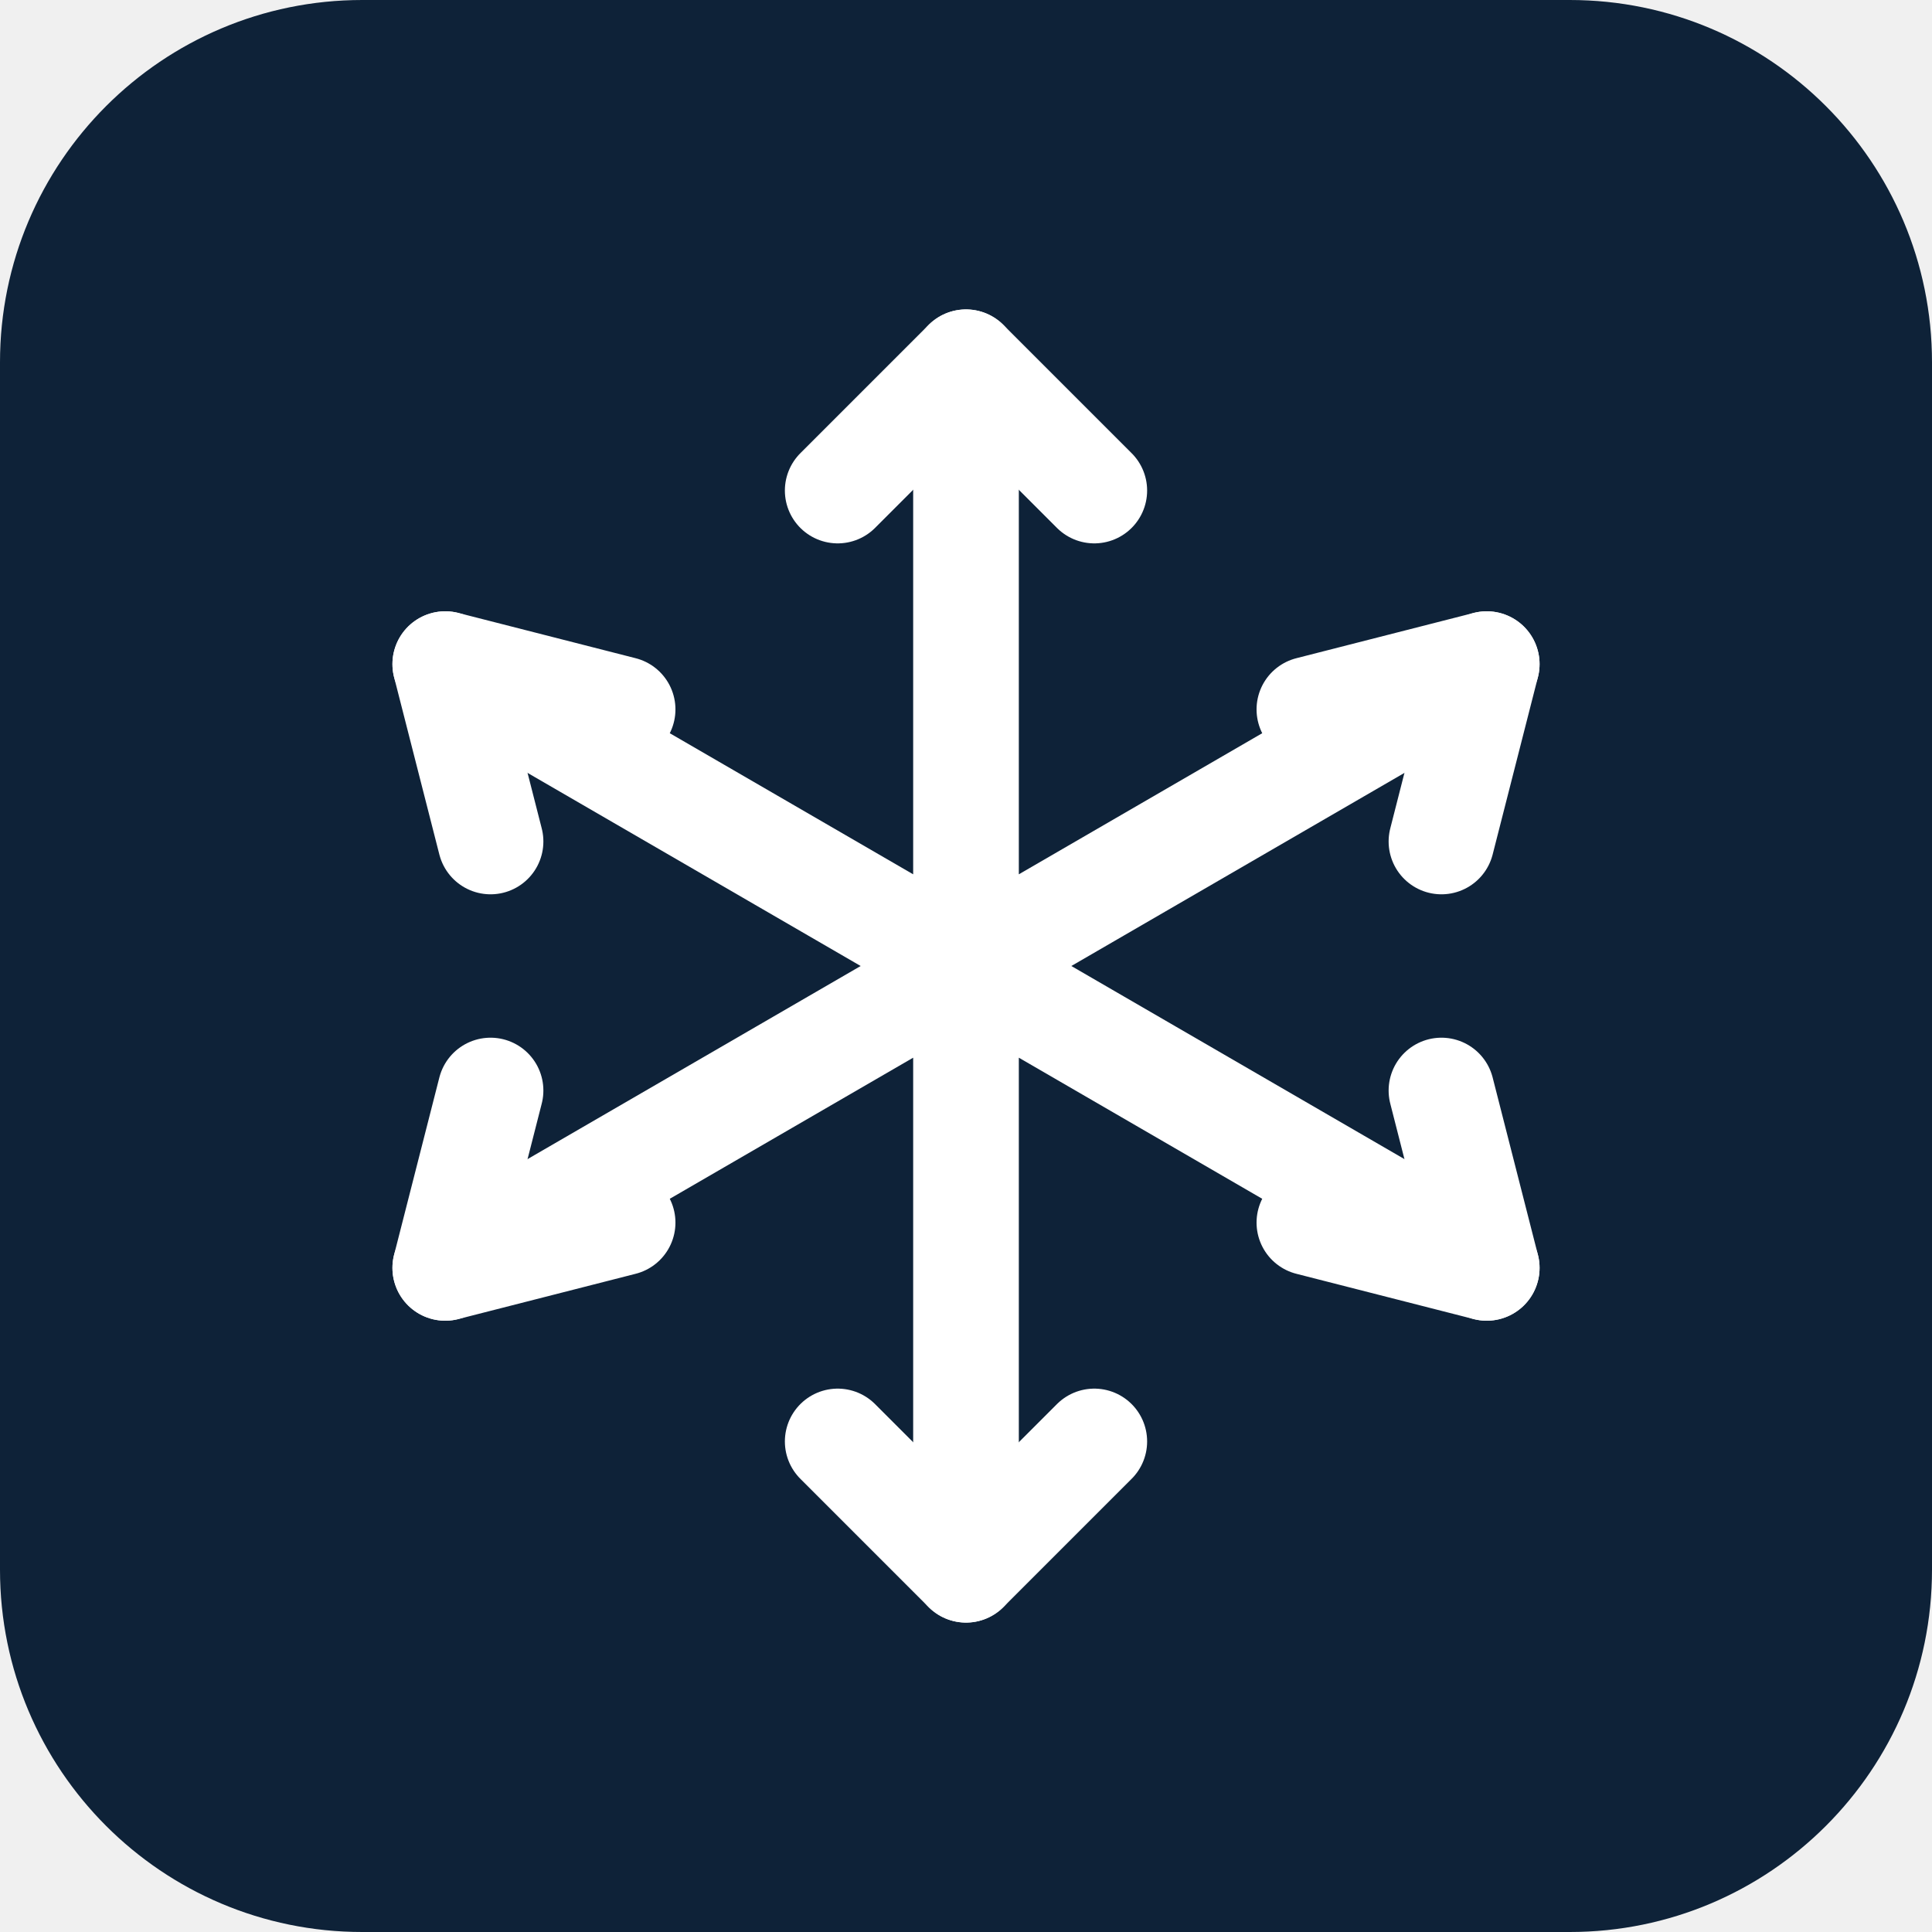
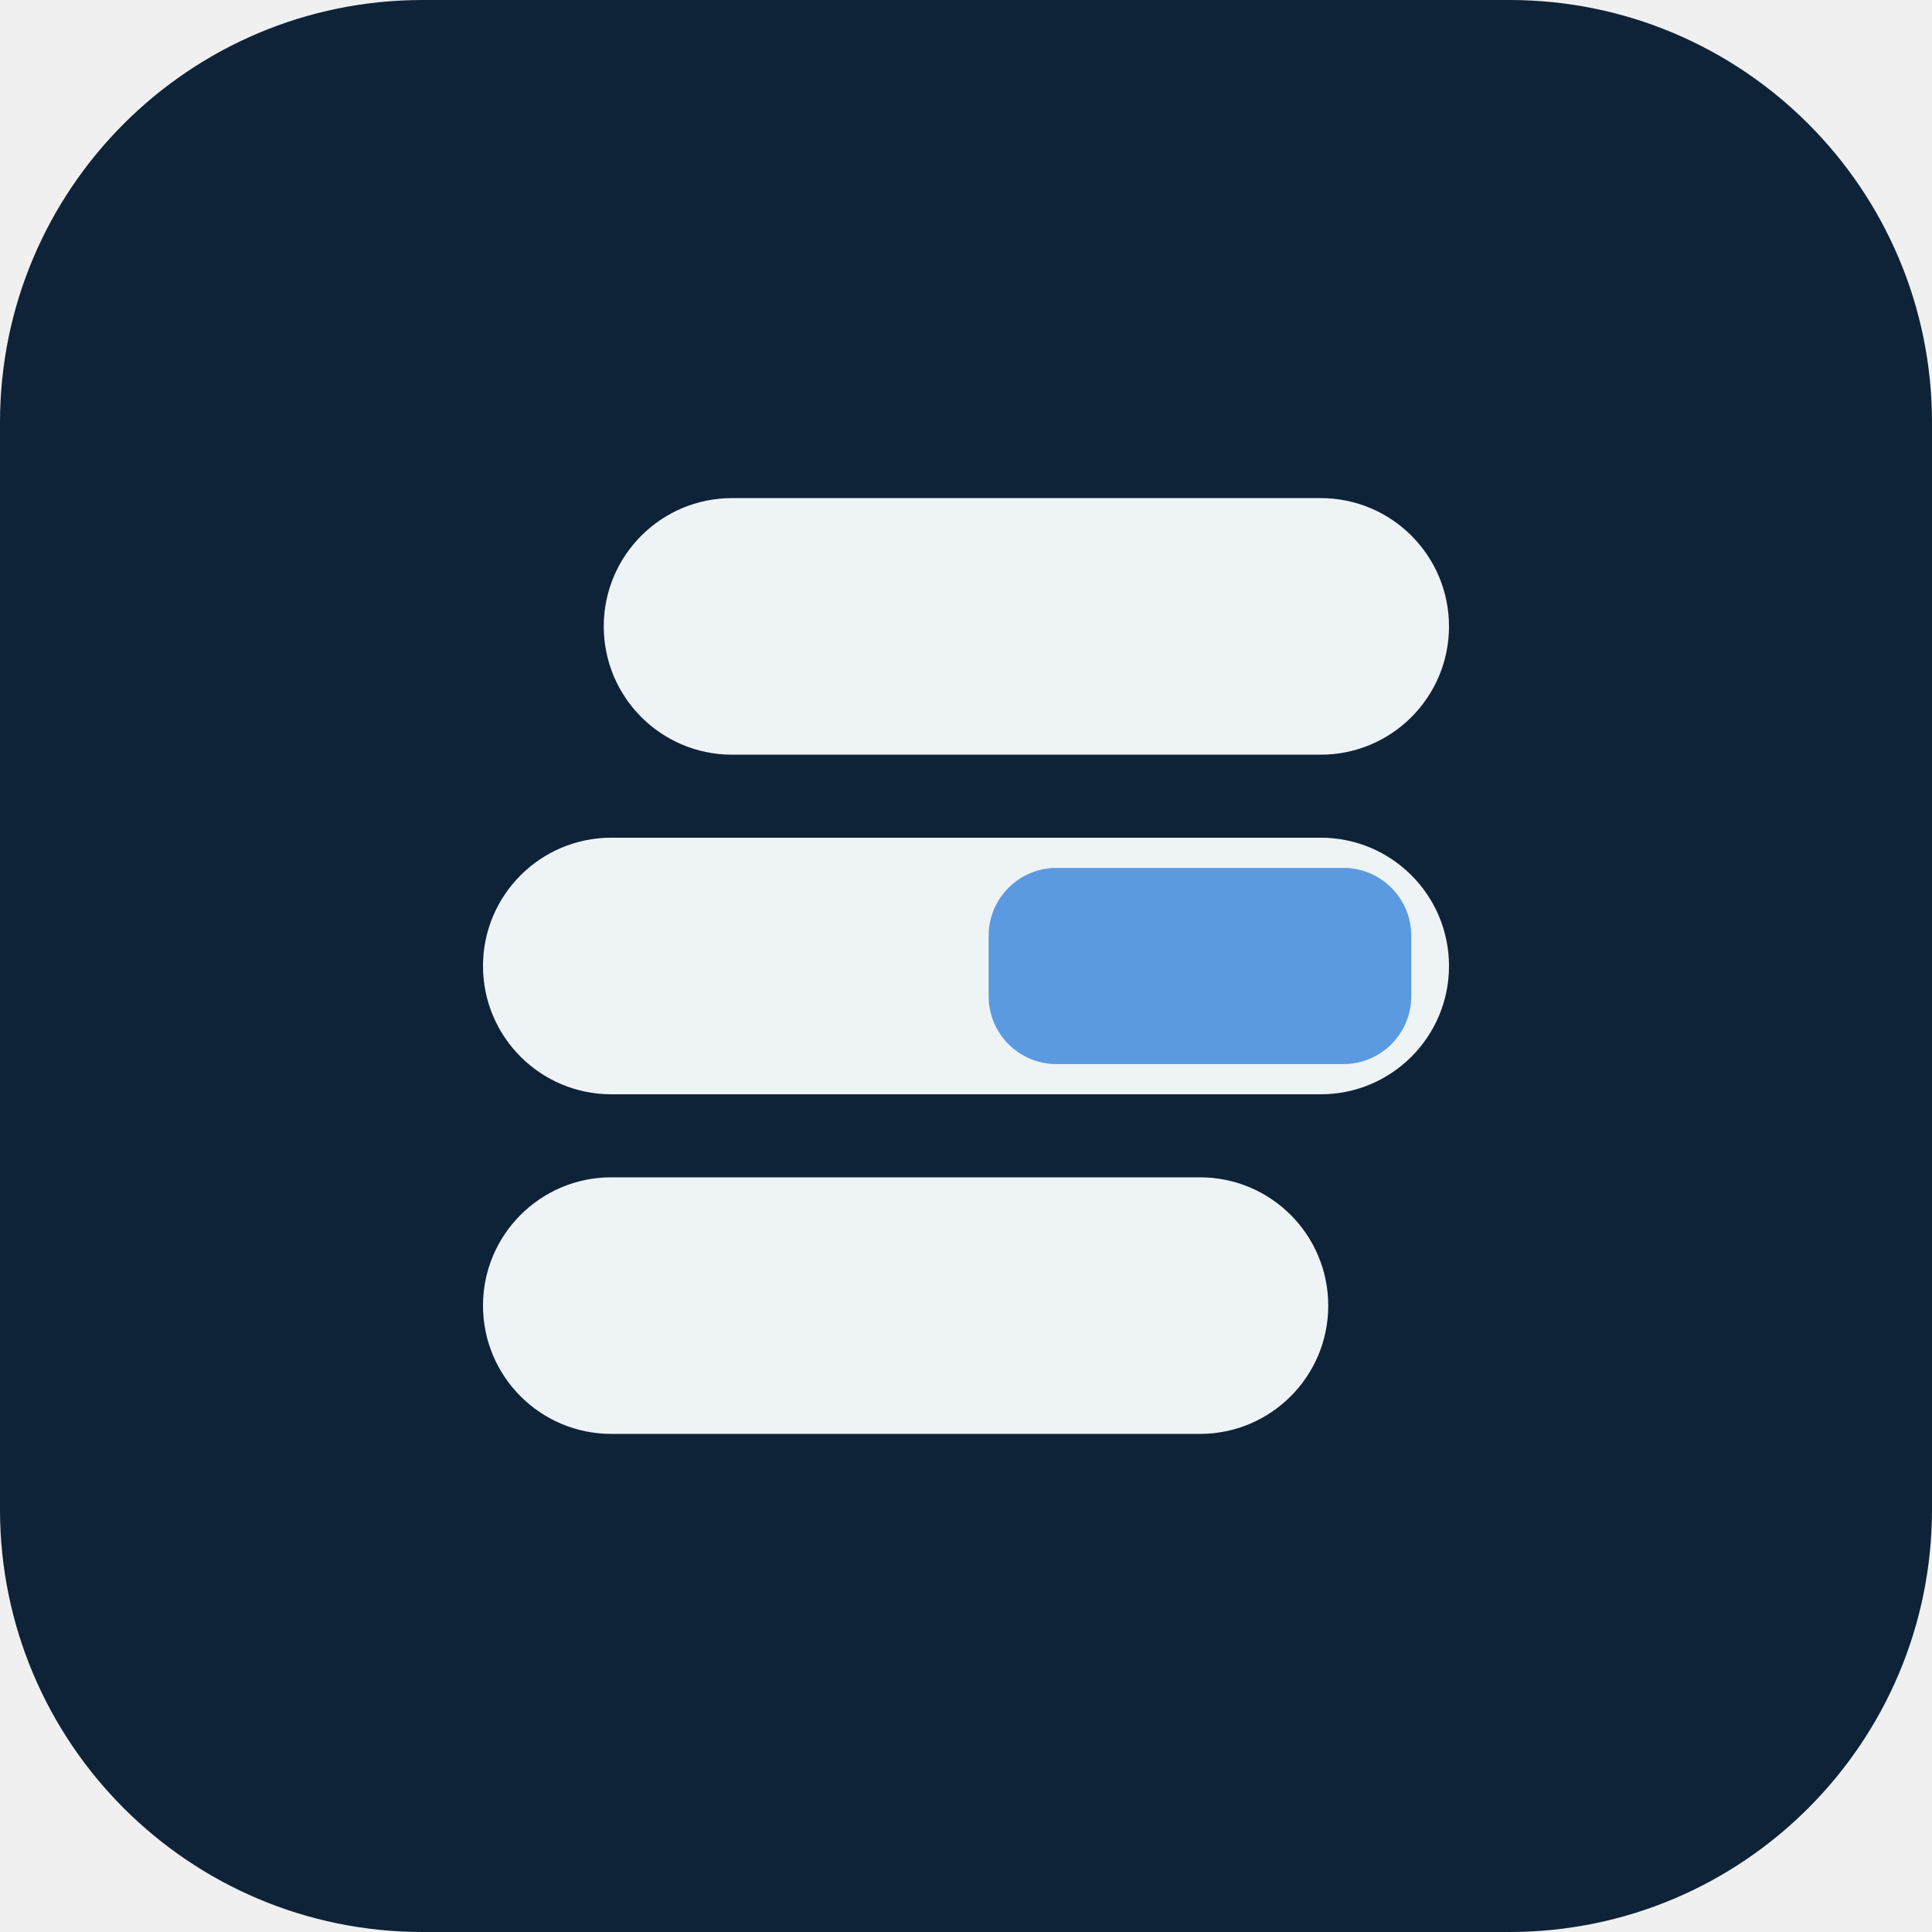
<svg xmlns="http://www.w3.org/2000/svg" viewBox="0 0 512 512">
-   <rect width="512" height="512" rx="96" fill="#0e2238" />
-   <g stroke="#fff" stroke-width="28" stroke-linecap="round" fill="none">
-     <path d="M256 96v320M118 176l276 160M118 336l276-160" />
-     <path d="M256 96l-34 34M256 96l34 34M256 416l-34-34M256 416l34-34M118 176l47 12M118 176l12 47M394 336l-47-12M394 336l-12-47M118 336l12-47M118 336l47-12M394 176l-12 47M394 176l-47 12" />
+   <rect width="512" height="512" rx="112" fill="#0E2238" />
+   <g>
+     <rect x="160" y="132" width="224" height="68" rx="34" fill="#EEF3F6" />
+     <rect x="128" y="222" width="256" height="68" rx="34" fill="#EEF3F6" />
+     <rect x="262" y="230" width="112" height="52" rx="18" fill="#5B9AE0" />
+     <rect x="128" y="312" width="224" height="68" rx="34" fill="#EEF3F6" />
  </g>
</svg>
